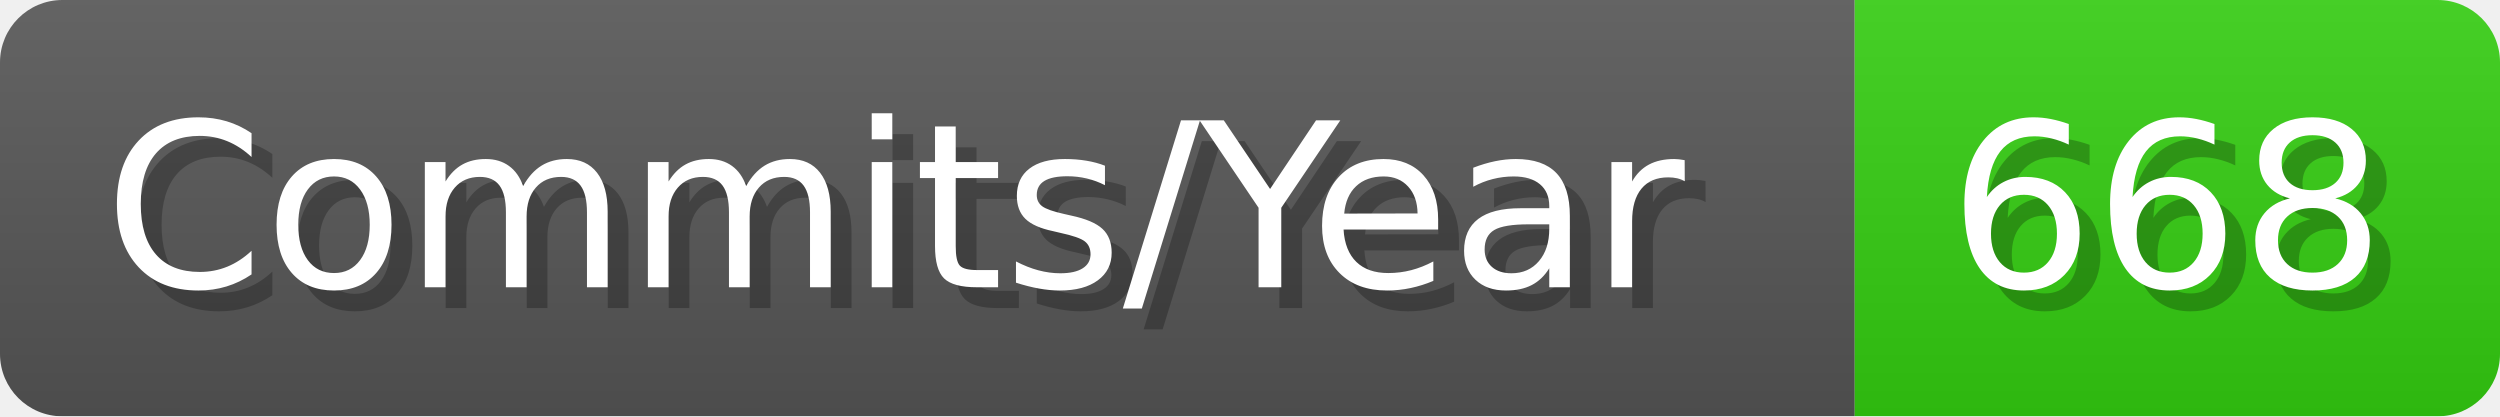
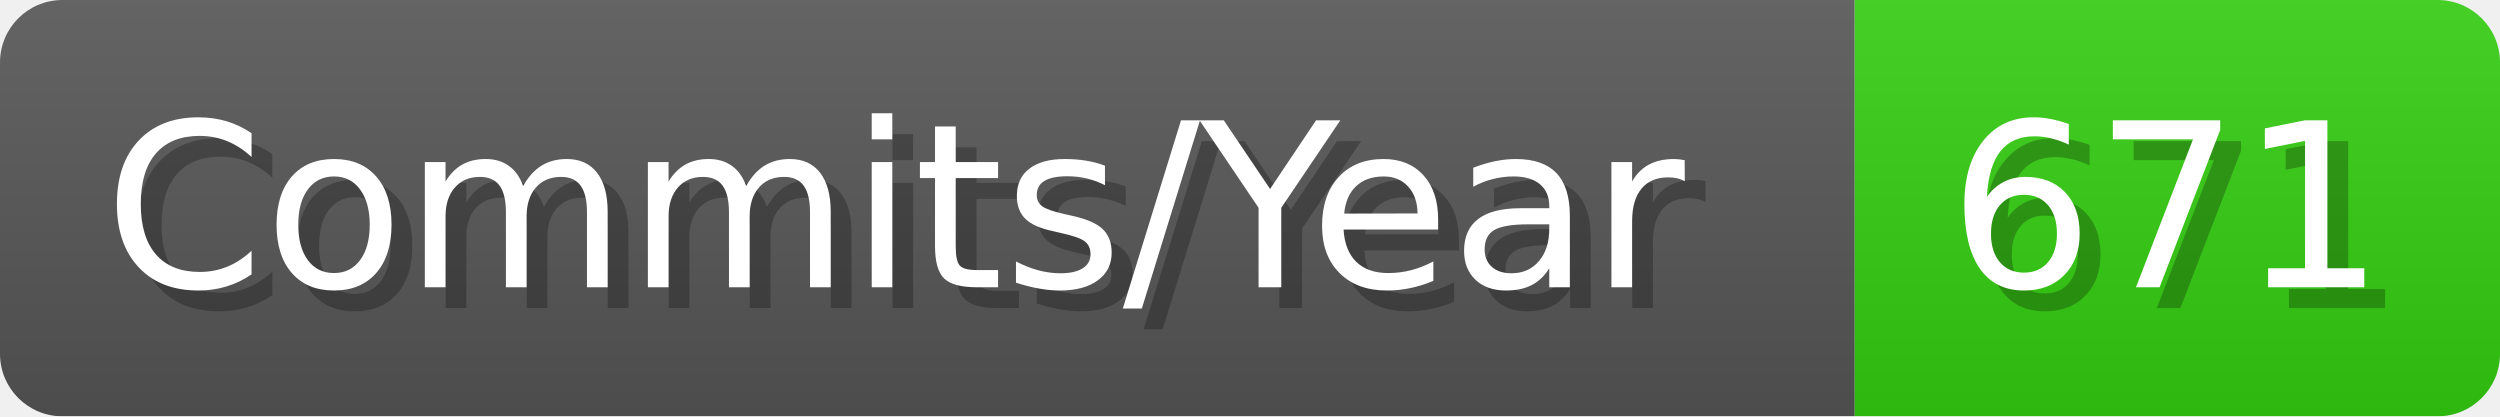
- <svg xmlns="http://www.w3.org/2000/svg" width="120.1" height="20" viewBox="0 0 1201 200" role="img" aria-label="Commits/Year: 668">
+ <svg xmlns="http://www.w3.org/2000/svg" width="120.1" height="20" viewBox="0 0 1201 200" role="img" aria-label="Commits/Year: 671">
  <linearGradient id="aUPdi" x2="0" y2="100%">
    <stop offset="0" stop-opacity=".1" stop-color="#EEE" />
    <stop offset="1" stop-opacity=".1" />
  </linearGradient>
  <mask id="WfAiQ">
    <rect width="1201" height="200" rx="30" fill="#FFF" />
  </mask>
  <g mask="url(#WfAiQ)">
    <rect width="891" height="200" fill="#555" />
    <rect width="310" height="200" fill="#3C1" x="891" />
    <rect width="1201" height="200" fill="url(#aUPdi)" />
  </g>
  <g aria-hidden="true" fill="#fff" text-anchor="start" font-family="Verdana,DejaVu Sans,sans-serif" font-size="110">
    <text x="60" y="148" textLength="791" fill="#000" opacity="0.25">Commits/Year</text>
    <text x="50" y="138" textLength="791">Commits/Year</text>
-     <text x="946" y="148" textLength="210" fill="#000" opacity="0.25">668</text>
-     <text x="936" y="138" textLength="210">668</text>
+     <text x="946" y="148" textLength="210" fill="#000" opacity="0.25">671</text>
+     <text x="936" y="138" textLength="210">671</text>
  </g>
</svg>
